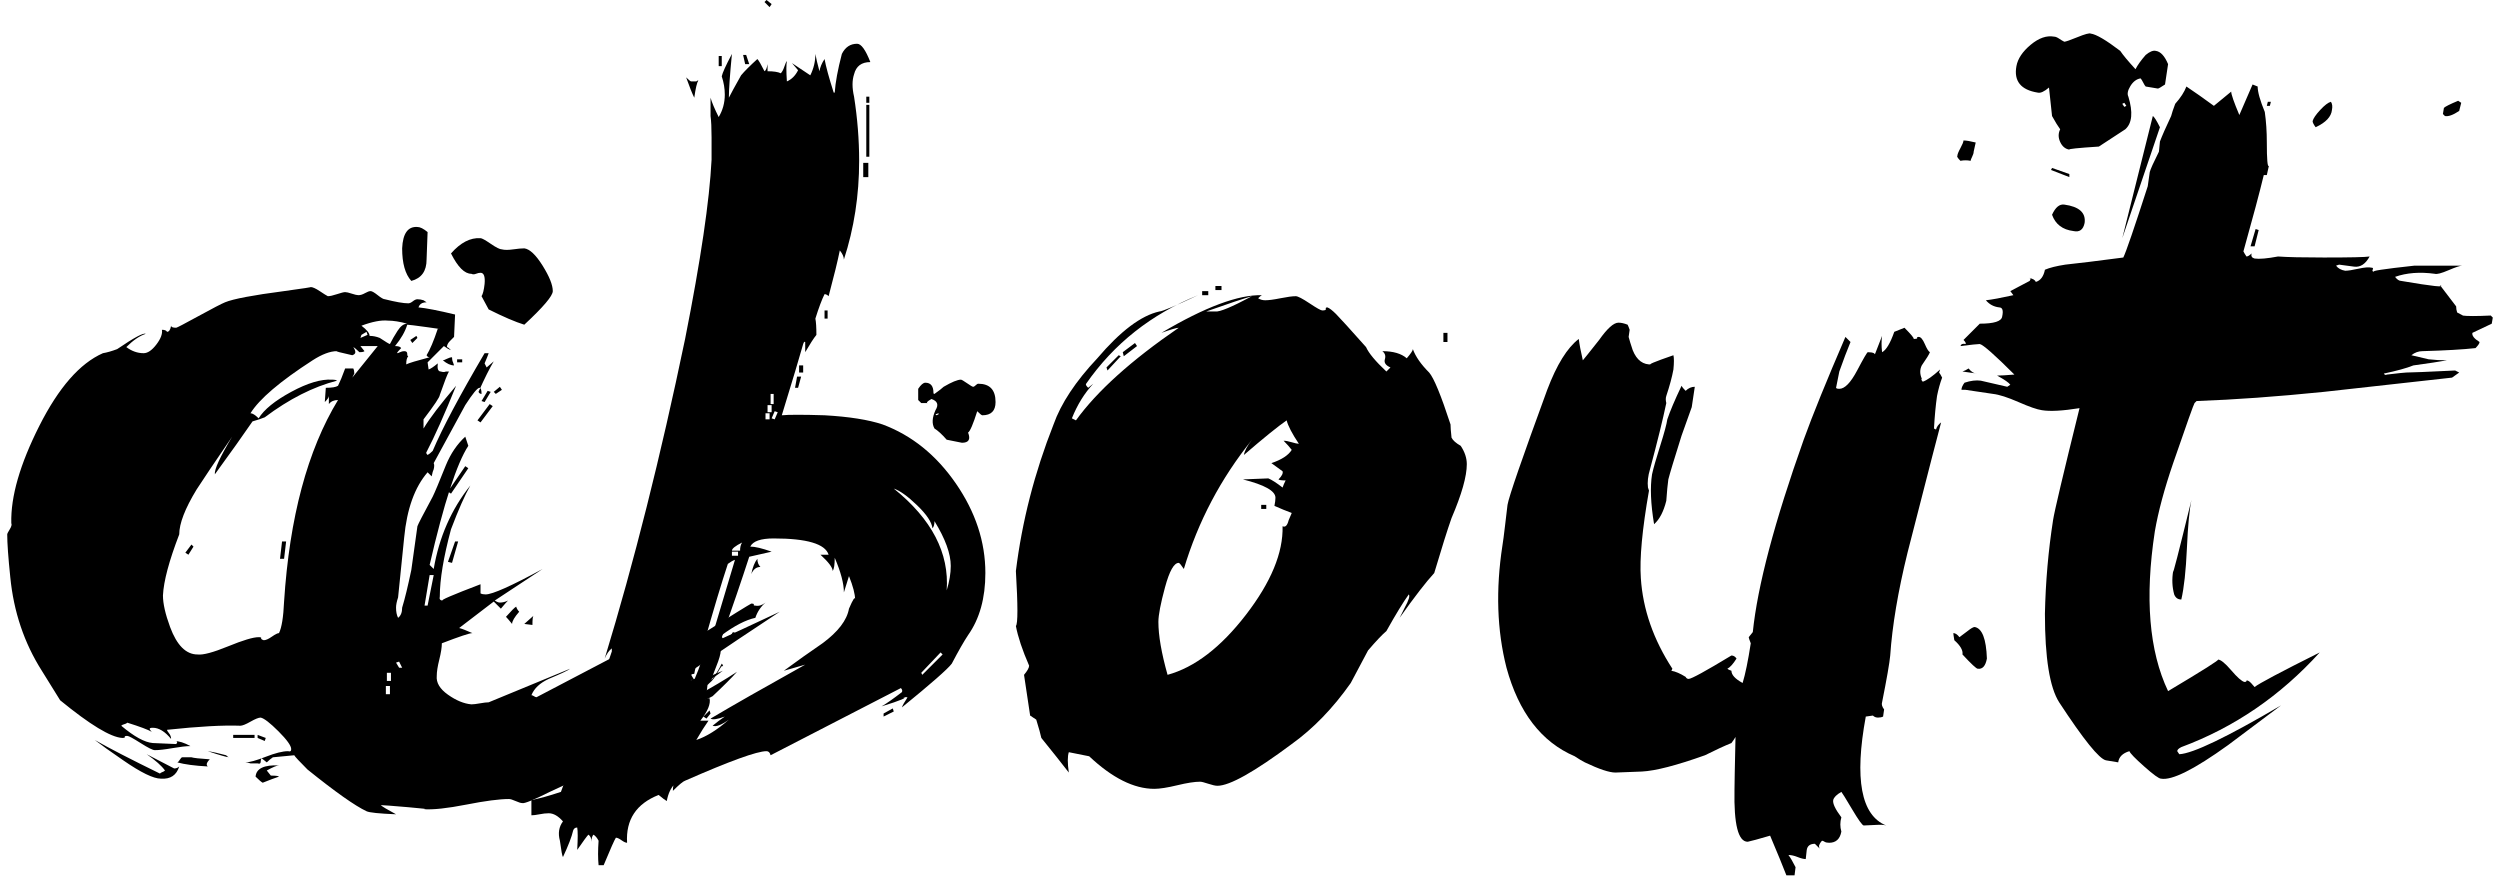
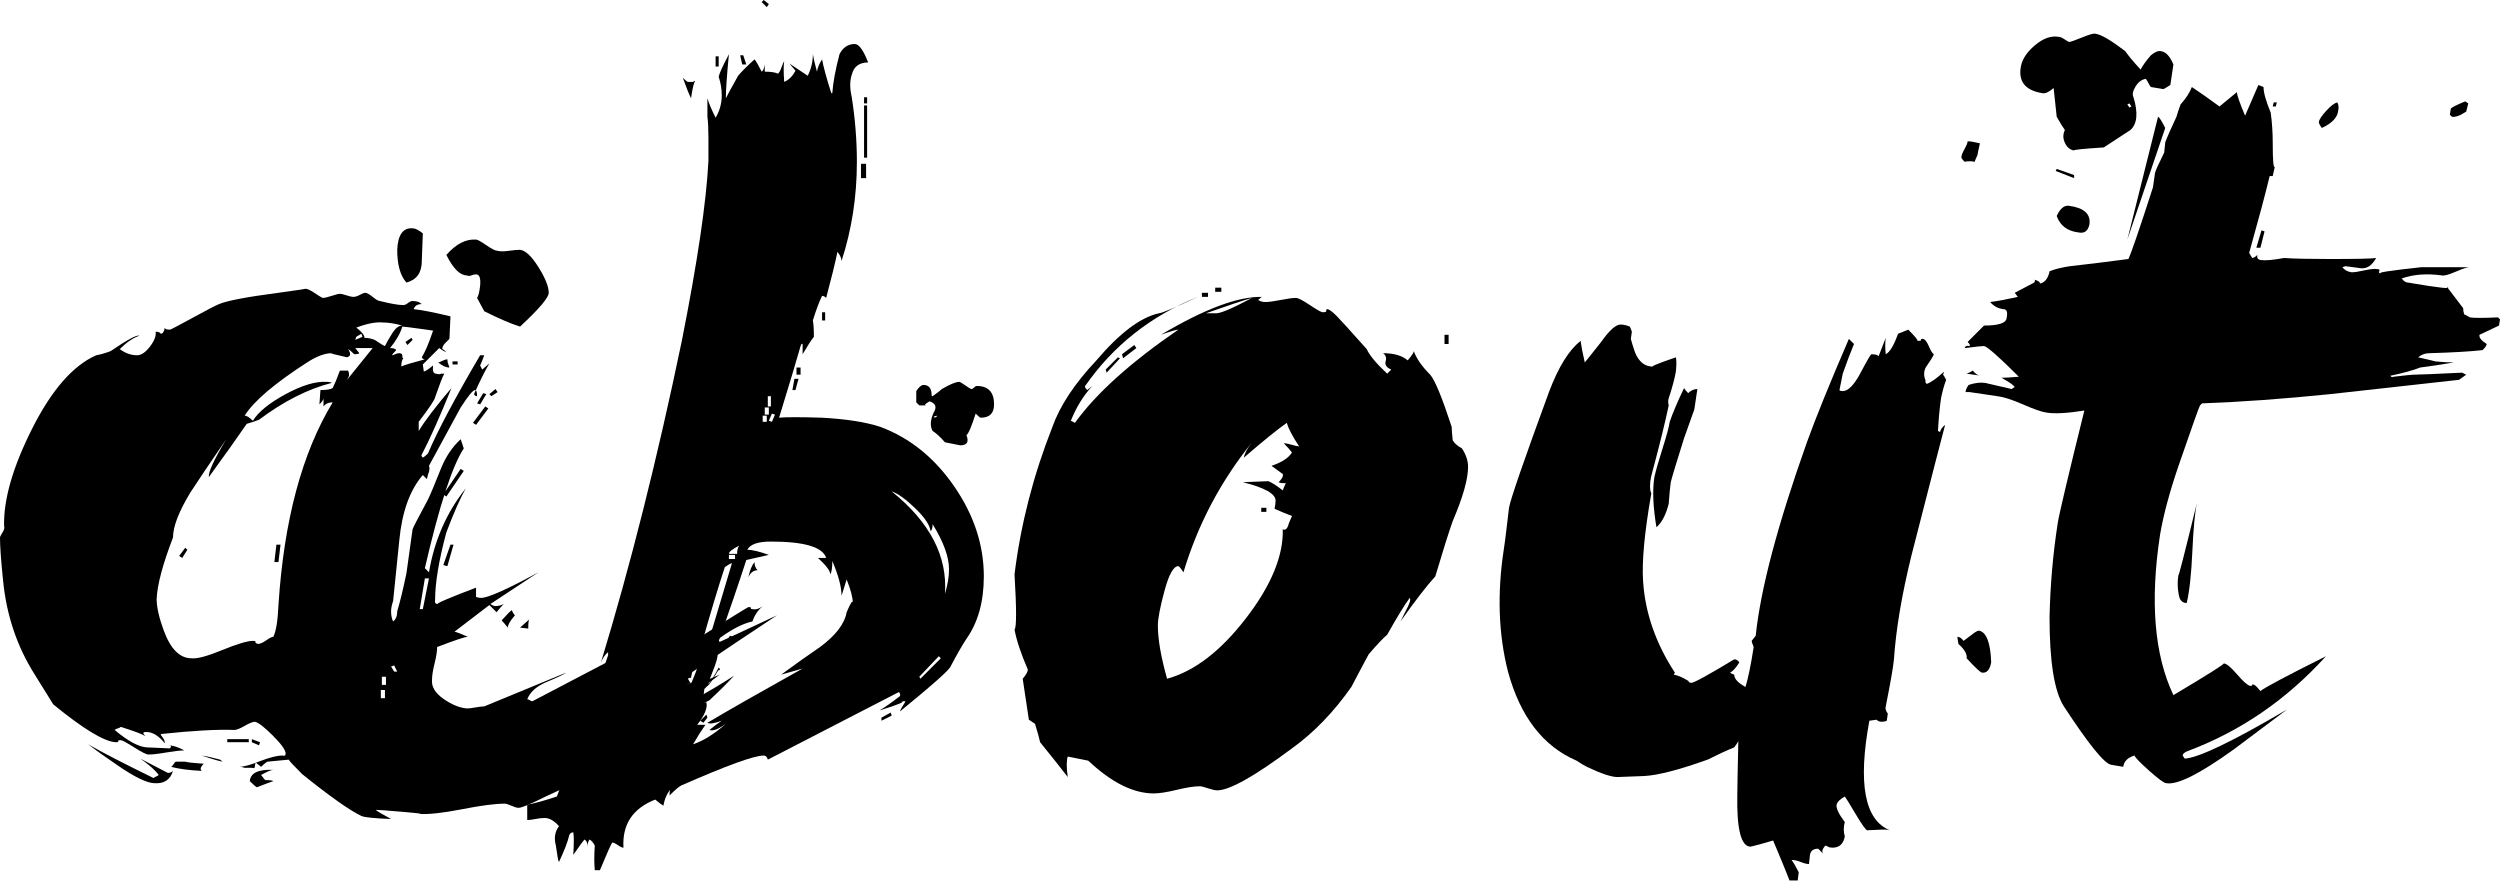
- <svg xmlns="http://www.w3.org/2000/svg" version="1.1" id="Layer_1" x="0px" y="0px" width="357px" height="125px" viewBox="0 0 498.161 175.44" enable-background="new 0 0 498.161 175.44" xml:space="preserve">
+ <svg xmlns="http://www.w3.org/2000/svg" version="1.1" id="Layer_1" x="0px" y="0px" width="100%" height="100%" viewBox="0 0 498.161 175.44" enable-background="new 0 0 498.161 175.44" xml:space="preserve">
  <g>
    <path d="M154.836,122.604c-4.354,2.856-10.949,7.277-19.788,13.26c0.408,0.408,0.816,0.612,1.224,0.612   c0.816,0,2.311-0.679,4.488-2.04c-0.408,0.545-0.478,0.953-0.204,1.224c0.679-0.271,1.632-0.679,2.856-1.224   c-1.361,1.09-2.856,2.04-4.488,2.856l-1.428,1.632c-2.177,0.953-5.374,2.652-9.588,5.1c-0.274,0.137-0.274,0.341,0,0.612   c7.478-3.535,13.598-6.866,18.36-9.996c-1.09,1.224-2.722,2.856-4.896,4.896c-1.361,0.682-3.538,1.836-6.528,3.468   c-2.177,1.906-5.374,4.488-9.588,7.752c-1.09,0.683-3.605,1.703-7.548,3.061c-0.545,0.816-3.538,2.447-8.976,4.896   c-3.264,1.632-5.1,2.378-5.508,2.244c-0.274,0-0.714-0.137-1.326-0.408c-0.612-0.273-1.055-0.407-1.326-0.407   c-1.906,0-4.762,0.372-8.568,1.121c-3.809,0.746-6.665,1.053-8.568,0.918c1.087,0,0.032-0.137-3.162-0.407   c-3.197-0.274-4.998-0.408-5.406-0.408c0.271,0.271,1.291,0.883,3.06,1.836c-3.401-0.137-5.374-0.341-5.916-0.612   c-2.314-1.09-6.257-3.876-11.832-8.363c-1.632-1.633-2.518-2.582-2.652-2.856l-4.284,0.408c-0.408,0.274-0.816,0.612-1.224,1.02   L51,151.98c-0.137,0.137-0.204,0.376-0.204,0.714c0,0.341-0.204,0.442-0.612,0.306h-1.428c-0.408-0.134-0.749-0.204-1.02-0.204   c0.816,0,2.174-0.372,4.08-1.122c1.903-0.746,3.398-1.121,4.488-1.121c0.408,0.137,0.612,0,0.612-0.408   c0-0.68-0.851-1.868-2.55-3.57c-1.702-1.699-2.891-2.617-3.57-2.754c-0.408,0-1.09,0.274-2.04,0.816   c-0.953,0.545-1.632,0.816-2.04,0.816c-3.401-0.134-8.297,0.137-14.688,0.816c0,0.137,0.134,0.376,0.408,0.714   c0.271,0.341,0.408,0.714,0.408,1.122c-1.224-1.495-2.448-2.244-3.672-2.244c-0.408,0-0.612,0.07-0.612,0.204   c0,0.137,0.134,0.341,0.408,0.612c-0.682-0.408-2.314-1.02-4.896-1.836c-0.137,0.137-0.341,0.239-0.612,0.306   c-0.274,0.07-0.478,0.172-0.612,0.306c2.582,2.177,4.692,3.334,6.324,3.468l4.692,0.204c0.134-0.134,0.204-0.271,0.204-0.408   c0-0.134-0.204-0.204-0.612-0.204c0.95,0,2.04,0.341,3.264,1.02c-0.816,0-2.008,0.138-3.57,0.407   c-1.565,0.275-2.754,0.408-3.57,0.408c-0.408,0-1.361-0.475-2.856-1.428c-1.498-0.95-2.381-1.428-2.652-1.428   c-0.408,0-0.58,0.07-0.51,0.204c0.067,0.137-0.102,0.204-0.51,0.204c-2.314-0.134-6.461-2.652-12.444-7.548   c-0.682-1.087-1.906-3.06-3.672-5.916c-3.539-5.575-5.646-11.832-6.324-18.768C0.204,111.725,0,108.869,0,107.1   c0-0.134,0.169-0.475,0.51-1.02c0.338-0.542,0.44-0.95,0.306-1.224c-0.137-5.304,1.734-11.797,5.61-19.482   c3.876-7.682,8.125-12.546,12.75-14.586c0.816-0.134,1.766-0.408,2.856-0.816c3.398-2.311,5.304-3.331,5.712-3.06   c-1.224,0.408-2.518,1.294-3.876,2.652c1.087,0.816,2.244,1.224,3.468,1.224c0.816,0,1.664-0.577,2.55-1.734   c0.883-1.154,1.256-2.142,1.122-2.958c0.542,0,0.883,0.137,1.02,0.408c0.408,0,0.679-0.408,0.816-1.224   c0,0.274,0.338,0.408,1.02,0.408c0.134,0,1.632-0.781,4.488-2.346c2.856-1.562,4.622-2.48,5.304-2.754   c1.632-0.679,5.575-1.428,11.832-2.244c3.943-0.542,5.712-0.816,5.304-0.816c0.408,0,1.02,0.274,1.836,0.816   c0.816,0.545,1.358,0.886,1.632,1.02c0.408,0,1.02-0.134,1.836-0.408c0.816-0.271,1.358-0.408,1.632-0.408   c0.271,0,0.714,0.102,1.326,0.306c0.612,0.204,1.052,0.306,1.326,0.306c0.408,0,0.848-0.134,1.326-0.408   c0.475-0.271,0.848-0.408,1.122-0.408c0.271,0,0.746,0.274,1.428,0.816c0.679,0.545,1.154,0.816,1.428,0.816   c2.174,0.545,3.739,0.816,4.692,0.816c0.271,0,0.577-0.134,0.918-0.408c0.338-0.271,0.644-0.408,0.918-0.408   c0.408,0,0.816,0.07,1.224,0.204l0.612,0.408c-0.682,0-1.157,0.204-1.428,0.612l-0.204,0.408c1.495,0.137,3.943,0.612,7.344,1.428   l-0.204,4.488L88.74,68.34c-0.408,0.408-0.612,0.816-0.612,1.224c0.134,0,0.408,0.204,0.816,0.612   c-0.408-0.134-0.886-0.408-1.428-0.816c-0.682,0.682-1.769,1.769-3.264,3.264l0.204,1.428c0.408-0.134,1.02-0.542,1.836-1.224   c-0.137,1.09,0.067,1.632,0.612,1.632c0.408,0.137,0.746,0.137,1.02,0h0.612c-0.274,0.408-0.886,1.973-1.836,4.692   c0,0.408-1.09,2.04-3.264,4.896v1.836c1.224-2.04,3.397-4.896,6.528-8.568c-2.314,5.712-4.284,10.133-5.916,13.26   c-0.137,0.137-0.07,0.341,0.204,0.612c0.271-0.134,0.612-0.408,1.02-0.816c1.903-4.488,5.371-11.016,10.404-19.584h0.816   c-0.137,0.408-0.408,1.09-0.816,2.04l0.408,0.816l1.428-1.224c-0.816,1.361-1.836,3.401-3.06,6.12   c0.134,0.274,0.338,0.408,0.612,0.408c0-0.816-0.137-1.224-0.408-1.224c-0.408,0-1.361,1.157-2.856,3.468L85.476,92.82   c0.134,0.274,0.134,0.682,0,1.224c-0.137,0.274-0.274,0.749-0.408,1.428l-0.816-0.816c-2.585,2.993-4.15,7.344-4.692,13.056   l-1.224,12.036c-0.274,0.816-0.408,1.498-0.408,2.04c0,0.816,0.134,1.498,0.408,2.04c0.542-0.408,0.816-1.087,0.816-2.04   c0.542-1.766,1.154-4.284,1.836-7.548c0.271-1.903,0.679-4.826,1.224-8.772c0.134-0.408,1.154-2.378,3.06-5.916   c0.408-0.816,1.291-2.923,2.652-6.324c0.95-2.311,2.244-4.214,3.876-5.712l0.612,1.836c-2.314,3.538-4.896,11.494-7.752,23.868   l0.816,0.816c1.087-6.391,3.535-11.966,7.344-16.728c-1.09,1.906-2.381,4.829-3.876,8.772c-1.498,5.578-2.244,10.066-2.244,13.464   c-0.137,0.545,0.067,0.816,0.612,0.816c-0.682,0,1.836-1.087,7.548-3.264v1.836c0.271,0.137,0.612,0.204,1.02,0.204   c1.358,0,5.167-1.699,11.424-5.1l-9.588,6.324c0.408,0.274,0.746,0.408,1.02,0.408c0.542,0,1.087-0.134,1.632-0.408   c-0.274,0.274-0.749,0.816-1.428,1.632l-1.428-1.428l-6.936,5.304c0.542,0.137,1.428,0.478,2.652,1.02   c-0.545,0-2.585,0.682-6.12,2.04c0,0.816-0.172,1.906-0.51,3.264c-0.341,1.361-0.51,2.448-0.51,3.264   c-0.137,1.361,0.612,2.62,2.244,3.774c1.632,1.157,3.194,1.804,4.692,1.938c0.408,0,0.985-0.067,1.734-0.204   c0.746-0.134,1.326-0.204,1.734-0.204l16.32-6.732c-0.274,0.274-1.702,0.953-4.284,2.04c-1.769,0.816-2.926,1.906-3.468,3.264   c0.134,0,0.306,0.07,0.51,0.204c0.204,0.137,0.373,0.204,0.51,0.204l17.136-8.976c0.95,0.274,2.448,0.478,4.488,0.612   c-0.682-0.134,0.612-0.679,3.876-1.632l0.612-0.204c1.358-0.271,3.602-1.02,6.732-2.244c6.254-3.943,9.655-6.05,10.2-6.324   c0.408,0,0.577,0.07,0.51,0.204c-0.07,0.137,0.032,0.204,0.306,0.204c0.679,0.137,1.358-0.067,2.04-0.612   c-0.953,0.816-1.632,1.836-2.04,3.06c-1.906,0.408-4.15,1.565-6.732,3.468c-0.137,0.137-0.07,0.341,0.204,0.612   C144.636,127.366,148.442,125.597,154.836,122.604z M4.896,125.256c-0.953-2.99-1.428-4.622-1.428-4.896   c0-1.224,0.542-1.766,1.632-1.632L4.896,125.256z M4.284,118.116H3.672v-3.06h0.612V118.116z M21.624,146.064   c-1.499-0.679-3.809-2.244-6.936-4.692l0.204-0.612l-0.816,0.612l-2.856-3.06C13.802,139.81,17.27,142.392,21.624,146.064z    M34.476,153.612c-0.545,1.766-1.769,2.582-3.672,2.448c-1.498,0-4.013-1.225-7.548-3.672c-2.585-1.767-4.488-3.127-5.712-4.081   c2.856,1.631,7.207,3.875,13.056,6.732c0.134-0.134,0.306-0.235,0.51-0.306c0.204-0.067,0.373-0.169,0.51-0.307   c-0.682-0.949-1.906-2.039-3.672-3.264c3.398,1.77,5.234,2.723,5.508,2.855C33.864,154.02,34.202,153.887,34.476,153.612z    M74.256,69.36h-3.468l0.816,1.02c-0.137,0.137-0.479,0.204-1.02,0.204c-0.545-0.542-0.953-0.883-1.224-1.02   c0.271,0.408,0.408,0.749,0.408,1.02c0,0.274-0.204,0.479-0.612,0.612c-2.448-0.542-3.468-0.816-3.06-0.816   c-1.361,0-2.993,0.612-4.896,1.836c-6.528,4.217-10.678,7.752-12.444,10.608c0.408,0,0.95,0.341,1.632,1.02   c1.087-1.766,3.264-3.535,6.528-5.304c3.264-1.766,5.983-2.582,8.16-2.448c0.542,0,0.883,0.07,1.02,0.204   c-4.762,1.224-9.588,3.672-14.484,7.344c-0.682,0.274-1.498,0.545-2.448,0.816c-1.77,2.585-4.284,6.12-7.548,10.608   c-0.137-0.95,1.02-3.468,3.468-7.548c-3.538,5.17-5.916,8.705-7.14,10.608c-2.314,3.809-3.468,6.802-3.468,8.976   c-2.04,5.304-3.13,9.384-3.264,12.24c0,1.632,0.475,3.742,1.428,6.324c1.358,3.672,3.194,5.508,5.508,5.508   c1.087,0.137,3.127-0.408,6.12-1.632c2.99-1.224,5.03-1.836,6.12-1.836c0.408,0,0.577,0.07,0.51,0.204   c-0.07,0.137,0.102,0.274,0.51,0.408c0.408,0,0.95-0.236,1.632-0.714c0.679-0.475,1.154-0.714,1.428-0.714   c0.542-1.087,0.883-3.194,1.02-6.324c1.087-16.862,4.692-30.326,10.812-40.392c-0.816,0-1.428,0.274-1.836,0.816v-1.632   c0,0.274-0.274,0.682-0.816,1.224l0.204-2.856c1.224,0,2.04-0.134,2.448-0.408c0.408-0.816,0.883-1.97,1.428-3.468h1.632   c0.134,0.274,0.204,0.612,0.204,1.02l-0.408,0.816L74.256,69.36z M40.596,152.184c-0.408,0.408-0.612,0.75-0.612,1.021   c0,0.138,0.067,0.274,0.204,0.408c-2.585-0.134-4.625-0.408-6.12-0.816c0.134,0,0.306-0.169,0.51-0.51   c0.204-0.338,0.373-0.51,0.51-0.51h1.836C37.332,151.913,38.556,152.051,40.596,152.184z M37.332,109.548l-0.408-0.408   l-1.224,1.632l0.612,0.408L37.332,109.548z M44.472,151.776c-0.408,0-1.836-0.408-4.284-1.224c0.95,0.137,2.174,0.407,3.672,0.815   C44.131,151.643,44.335,151.776,44.472,151.776z M49.572,147.9h-4.284v-0.612h4.284V147.9z M54.468,155.652   c-0.816,0.271-1.906,0.679-3.264,1.224c-0.274-0.137-0.749-0.545-1.428-1.224c0.134-1.633,1.699-2.378,4.692-2.244   c-0.408,0-1.224,0.341-2.448,1.02l0.816,1.021C53.786,155.448,54.331,155.515,54.468,155.652z M51.816,147.9l-0.204,0.612   l-1.428-0.612v-0.612L51.816,147.9z M55.896,108.528l-0.408,3.468h-0.816l0.408-3.468H55.896z M72.216,67.116l-0.204-0.612   l-1.02,0.612l-0.204,0.612L72.216,67.116z M80.172,64.872c-1.498-0.408-2.789-0.612-3.876-0.612   c-1.361-0.134-3.13,0.204-5.304,1.02c1.087,0.816,1.632,1.498,1.632,2.04c0.679,0,1.358,0.137,2.04,0.408   c1.224,0.816,1.903,1.224,2.04,1.224c0.408-0.816,0.918-1.699,1.53-2.652C78.846,65.35,79.49,64.872,80.172,64.872z M77.52,71.196   c0.271,0,0.408,0.07,0.408,0.204c-0.137,0.274-0.408,0.682-0.816,1.224l-1.632-1.02c0.134,0.137,0.475,0.102,1.02-0.102   C77.042,71.298,77.383,71.196,77.52,71.196z M76.704,139.128v-1.632h-0.816v1.632H76.704z M76.908,136.476v-1.632h-0.816v1.632   H76.908z M86.292,65.892c1.087,0.137,0.408,0.035-2.04-0.306c-2.448-0.338-3.809-0.51-4.08-0.51   c-0.408,1.361-1.224,2.789-2.448,4.284c0.679,0,1.087,0.137,1.224,0.408c-0.545,0.545-0.816,0.886-0.816,1.02   c0.134,0,0.338-0.067,0.612-0.204c0.271-0.134,0.542-0.204,0.816-0.204c0.408,0,0.612,0.172,0.612,0.51   c0,0.341,0.067,0.51,0.204,0.51c-0.274,0.274-0.408,0.816-0.408,1.632c0.542-0.271,2.107-0.746,4.692-1.428   c-0.274,0-0.478-0.134-0.612-0.408C84.727,70.109,85.476,68.34,86.292,65.892z M79.152,133.824L78.54,132.6l-0.612,0.204   l0.612,1.02H79.152z M84.252,46.512l-0.204,5.508c0,2.314-1.02,3.742-3.06,4.284c-1.224-1.358-1.836-3.535-1.836-6.528   c0.134-2.99,1.154-4.418,3.06-4.284C82.754,45.492,83.436,45.833,84.252,46.512z M82.212,67.728l-1.02,1.02l-0.408-0.612   l1.224-0.816L82.212,67.728z M85.476,115.26H84.66l-1.02,6.12h0.612L85.476,115.26z M89.556,73.236   c-0.682,0-1.428-0.338-2.244-1.02c0.134,0,0.408-0.102,0.816-0.306c0.408-0.204,0.746-0.306,1.02-0.306   c0,0.408,0.067,0.749,0.204,1.02L89.556,73.236z M92.412,93.84l-3.468,5.1l-0.612-0.408l3.468-5.1L92.412,93.84z M90.372,108.528   l-1.224,4.284l-0.816-0.204l1.428-4.08H90.372z M109.344,58.344c0,0.953-1.906,3.197-5.712,6.732   c-1.769-0.542-4.15-1.562-7.14-3.06c-0.274-0.542-0.749-1.428-1.428-2.652c0.271-0.408,0.475-1.224,0.612-2.448   c0.134-1.495-0.137-2.244-0.816-2.244c-0.274,0-0.58,0.07-0.918,0.204c-0.341,0.137-0.647,0.137-0.918,0   c-1.361,0-2.722-1.358-4.08-4.08c1.903-2.174,3.876-3.194,5.916-3.06c0.271,0,0.95,0.376,2.04,1.122   c1.087,0.75,1.836,1.122,2.244,1.122c0.542,0.137,1.291,0.137,2.244,0c0.95-0.134,1.699-0.204,2.244-0.204   c1.087,0.137,2.311,1.294,3.672,3.468C108.662,55.421,109.344,57.12,109.344,58.344z M91.188,72.624h-1.02v-0.612h1.02V72.624z    M97.308,81.396L94.86,84.66l-0.612-0.408l2.448-3.264L97.308,81.396z M96.9,78.54l-1.224,2.04l-0.612-0.204l1.224-2.04L96.9,78.54   z M99.144,78.132l-1.224,0.816l-0.408-0.408l1.224-1.02L99.144,78.132z M102.612,122.604c-0.274-0.271-0.478-0.612-0.612-1.02   c-0.274,0.137-0.953,0.816-2.04,2.04c0.271,0.274,0.679,0.749,1.224,1.428C101.184,124.51,101.659,123.694,102.612,122.604z    M105.468,123.42l-1.836,1.632l1.632,0.204C105.264,124.169,105.331,123.557,105.468,123.42z M148.308,94.86   c0,0.274-0.07,0.647-0.204,1.122c-0.137,0.479-0.204,0.784-0.204,0.918h-2.04c-0.274-0.408-0.816-1.224-1.632-2.448   c0,0.274-0.274,0.612-0.816,1.02c0.679-0.271,1.02-0.883,1.02-1.836c0-0.542-0.07-1.393-0.204-2.55   c-0.137-1.154-0.204-2.005-0.204-2.55c0-0.679,0.067-1.291,0.204-1.836l2.04,0.204c0.271,0.953,0.542,2.856,0.816,5.712   C147.9,93.432,148.308,94.181,148.308,94.86z" />
    <path d="M196.042,114.852c0,5.033-1.157,9.18-3.468,12.444c-0.816,1.224-1.906,3.13-3.264,5.712   c-0.816,1.09-4.15,4.013-9.996,8.772c0.134-0.408,0.475-1.02,1.02-1.836c0-0.134,0.067-0.204,0.204-0.204h-1.02   c1.087,0-0.341,0.612-4.284,1.836c0.95-0.542,2.311-1.495,4.08-2.856c0.134-0.271,0.067-0.542-0.204-0.816l-26.112,13.464   c-0.137-0.542-0.408-0.815-0.816-0.815c-1.906,0-7.344,1.973-16.32,5.915c-0.408,0.134-1.224,0.816-2.448,2.04   c0-0.953,0.134-1.428,0.408-1.428c-0.816,0.816-1.361,1.97-1.632,3.468c-0.274-0.137-0.816-0.545-1.632-1.224   c-4.488,1.766-6.598,4.963-6.324,9.588c-0.274,0-0.647-0.172-1.122-0.51c-0.478-0.341-0.851-0.51-1.122-0.51   c-0.274,0.407-1.09,2.243-2.448,5.508h-1.02c-0.137-1.361-0.137-2.993,0-4.896c-0.274-0.545-0.612-0.953-1.02-1.224   c-0.274,0.271-0.408,0.746-0.408,1.428c0-0.682-0.204-1.157-0.612-1.428c-0.274,0.271-1.02,1.291-2.244,3.06   c0.134-2.313,0.134-3.809,0-4.487c-0.408,0-0.682,0.203-0.816,0.611c-0.274,1.225-0.953,2.99-2.04,5.305   c-0.137-0.138-0.341-1.225-0.612-3.265c-0.408-1.498-0.204-2.789,0.612-3.876c-0.953-1.09-1.903-1.632-2.856-1.632   c-0.542,0-1.154,0.067-1.836,0.204c-0.679,0.134-1.224,0.204-1.632,0.204v-3.061c1.498-0.273,3.468-0.815,5.916-1.632   c0.679-1.906,2.311-6.253,4.896-13.056c1.495-3.943,3.264-8.976,5.304-15.096v-0.612c-0.545,0.408-1.02,1.09-1.428,2.04   c5.846-19.176,11.22-40.526,16.116-64.056c3.127-15.775,4.896-27.744,5.304-35.904c0-1.087,0-2.582,0-4.488   c0-1.903-0.07-3.331-0.204-4.284c0-0.95,0-1.087,0-0.408v-3.264c0.271,0.953,0.816,2.244,1.632,3.876   c0.816-1.358,1.224-2.856,1.224-4.488c0-1.224-0.204-2.448-0.612-3.672c0.134-0.679,0.816-2.174,2.04-4.488   c-0.408,4.217-0.612,7.14-0.612,8.772c0.408-0.816,1.224-2.311,2.448-4.488c0.679-0.816,1.766-1.903,3.264-3.264   c0.271,0.274,0.746,1.09,1.428,2.448c0.271-0.134,0.475-0.612,0.612-1.428v1.428c1.224,0,2.107,0.137,2.652,0.408   c0.271-0.271,0.51-0.714,0.714-1.326c0.204-0.612,0.373-0.985,0.51-1.122c-0.137,0.682-0.137,2.04,0,4.08   c0.95-0.408,1.699-1.154,2.244-2.244l-1.224-1.428c0.816,0.545,2.04,1.361,3.672,2.448c0.679-1.358,1.02-2.786,1.02-4.284   c0.134,0.816,0.408,1.973,0.816,3.468c0.134-0.816,0.475-1.632,1.02-2.448c0.271,1.498,0.883,3.742,1.836,6.732h0.204   c0.134-2.04,0.612-4.622,1.428-7.752c0.679-1.358,1.699-2.04,3.06-2.04c0.816,0,1.699,1.224,2.652,3.672   c-1.77,0-2.856,0.816-3.264,2.448c-0.408,1.224-0.408,2.722,0,4.488c0.679,4.354,1.02,8.638,1.02,12.852   c0,6.936-1.02,13.534-3.06,19.788c0-0.542-0.274-1.154-0.816-1.836c-0.408,2.04-1.157,5.1-2.244,9.18   c-0.274-0.271-0.545-0.408-0.816-0.408c-0.545,1.09-1.157,2.722-1.836,4.896c0.134,0.682,0.204,1.769,0.204,3.264   c-0.545,0.682-1.294,1.836-2.244,3.468v-2.04c-0.137-0.134-0.274,0-0.408,0.408c-0.682,2.448-2.11,7.21-4.284,14.28   c1.358-0.134,4.214-0.134,8.568,0c4.896,0.274,8.772,0.886,11.628,1.836c5.846,2.177,10.742,6.12,14.688,11.832   C194.069,102.612,196.042,108.598,196.042,114.852z M138.515,16.116c-0.274,0.408-0.545,1.565-0.816,3.468   c-0.408-0.816-0.953-2.174-1.632-4.08c0.542,0.545,0.883,0.816,1.02,0.816h1.02C138.24,16.186,138.377,16.116,138.515,16.116z    M137.699,136.272h-0.612l-1.02,2.448l0.612,0.204L137.699,136.272z M139.535,130.56c-0.816,0.682-1.428,2.177-1.836,4.488   c-0.274,0-0.479,0.07-0.612,0.204c0.134,0.274,0.338,0.612,0.612,1.02C138.922,133.416,139.535,131.513,139.535,130.56z    M169.931,120.156c0-1.087-0.408-2.652-1.224-4.692l-1.02,3.264c0-1.766-0.612-4.08-1.836-6.936c0,1.361-0.137,2.244-0.408,2.652   c0-0.679-0.816-1.766-2.448-3.264h1.632c-0.682-2.174-4.354-3.264-11.016-3.264c-2.585,0-4.15,0.545-4.692,1.632   c0.95,0,2.378,0.341,4.284,1.02l-4.488,1.02c-1.361,4.217-3.401,10.2-6.12,17.952c0-0.271,0.067-0.408,0.204-0.408   c0.134,0.274,0.204,0.682,0.204,1.224c0,0.682-0.306,1.769-0.918,3.264c-0.612,1.498-0.918,2.381-0.918,2.652   c0.679-0.816,1.358-1.903,2.04-3.264c0.271,0.274,0.338,0.478,0.204,0.612c0-0.408-0.274-0.134-0.816,0.816   c-0.682,1.224-1.294,2.04-1.836,2.448l-0.408,0.408c-0.137,1.498-0.408,2.722-0.816,3.672c0-0.679,0.408-1.02,1.224-1.02   c0.271,1.09-0.341,2.585-1.836,4.488h1.632c-0.682,0.953-1.499,2.244-2.448,3.876c2.04-0.679,4.214-2.04,6.528-4.08   c-1.498,1.09-2.585,1.498-3.264,1.224c0.816-0.679,1.632-1.291,2.448-1.836c-1.498,0.545-2.448,0.682-2.856,0.408   c4.351-2.582,10.675-6.187,18.972-10.812l-4.284,1.224c2.582-1.903,5.167-3.739,7.752-5.508c3.127-2.311,4.896-4.622,5.304-6.936   C169.522,120.089,169.931,119.477,169.931,120.156z M145.858,112.2c-0.408,0.137-0.886,0.408-1.428,0.816   c-1.224,3.672-2.856,9.113-4.896,16.32l1.02,0.612L145.858,112.2z M140.962,143.004l-0.816,1.02l-0.612-0.408l1.224-1.224   L140.962,143.004z M143.207,13.26h-0.612v-2.04h0.612V13.26z M146.063,126.888l-1.224,2.244l-0.816-0.204l1.428-2.244   L146.063,126.888z M147.287,108.732c-1.361,0.682-2.04,1.224-2.04,1.632h1.632C146.878,109.685,147.012,109.14,147.287,108.732z    M146.471,111.384v-0.816h-1.224v0.816H146.471z M148.714,12.852h-0.816l-0.408-1.836h0.612L148.714,12.852z M150.958,113.628   c-0.816,0-1.428,0.479-1.836,1.428c0.271-1.358,0.679-2.378,1.224-3.06C150.347,112.678,150.55,113.22,150.958,113.628z    M153.203,0.816l-0.408,0.612l-1.02-1.02L152.183,0L153.203,0.816z M152.794,84.048v-1.224h-0.816v1.224H152.794z M153.203,82.62   v-1.428h-0.816v1.428H153.203z M153.61,80.988v-2.04h-0.612v2.04H153.61z M154.426,82.62l-0.612-0.204l-0.612,1.428l0.612,0.204   L154.426,82.62z M159.119,75.48l-0.612,2.244h-0.612l0.408-2.244H159.119z M159.526,74.664h-0.816v-1.428h0.816V74.664z    M164.422,63.852h-0.612V62.22h0.612V63.852z M172.583,35.496h-1.02V32.64h1.02V35.496z M172.787,20.604h-0.612V19.38h0.612V20.604   z M172.787,31.416h-0.612V21.012h0.612V31.416z M177.683,142.596l-2.04,1.02v-0.612l1.836-1.02L177.683,142.596z M189.106,113.424   c0-2.448-1.09-5.438-3.264-8.976c0,0.682-0.137,1.157-0.408,1.428c-0.137-1.224-1.157-2.754-3.06-4.59   c-1.906-1.836-3.468-2.958-4.692-3.366c7.615,6.12,11.15,12.922,10.608,20.4C188.833,116.554,189.106,114.922,189.106,113.424z    M182.579,80.172l0.612,0.612h1.428c-0.545,0-0.341-0.271,0.612-0.816c1.224,0.408,1.495,1.157,0.816,2.244   c-0.682,1.499-0.749,2.722-0.204,3.672c0.679,0.408,1.495,1.157,2.448,2.244l3.06,0.612c1.358,0,1.766-0.679,1.224-2.04   c0.408-0.271,1.02-1.699,1.836-4.284c0.542,0.545,0.883,0.816,1.02,0.816c1.766,0,2.652-0.883,2.652-2.652   c0-2.448-1.157-3.672-3.468-3.672c-0.137,0-0.306,0.102-0.51,0.306c-0.204,0.204-0.376,0.306-0.51,0.306   c-0.137,0-0.545-0.236-1.224-0.714c-0.682-0.475-1.09-0.714-1.224-0.714c-0.682,0-1.836,0.478-3.468,1.428   c-0.274,0.274-0.886,0.749-1.836,1.428c-0.137,0-0.204-0.067-0.204-0.204c0-1.358-0.545-2.04-1.632-2.04   c-0.408,0-0.886,0.408-1.428,1.224V80.172z M187.475,131.172l-0.408-0.408l-3.876,4.08l0.204,0.408L187.475,131.172z    M186.046,83.028l0.612-0.204v0.204l-0.408,0.204L186.046,83.028z" />
    <path d="M292.533,93.024c0,2.448-1.021,6.053-3.061,10.812c-0.815,2.314-1.973,5.986-3.468,11.016   c-1.632,1.769-3.946,4.762-6.936,8.976l1.02-2.04c0.816-1.495,1.087-2.378,0.816-2.652c-1.09,1.498-2.585,3.946-4.488,7.344   c-0.815,0.682-2.04,1.973-3.672,3.876c-0.816,1.499-1.973,3.672-3.468,6.528c-3.538,5.033-7.481,9.113-11.832,12.24   c-7.481,5.578-12.444,8.364-14.893,8.364c-0.407,0-1.02-0.137-1.836-0.408c-0.815-0.274-1.36-0.408-1.632-0.408   c-1.09,0-2.62,0.236-4.59,0.714c-1.973,0.476-3.503,0.715-4.59,0.715c-4.08,0-8.434-2.178-13.056-6.528l-4.08-0.816   c-0.137,0.408-0.204,0.953-0.204,1.633c0,0.682,0.067,1.498,0.204,2.447c-1.361-1.766-3.197-4.08-5.508-6.936   c-0.137-0.679-0.478-1.903-1.02-3.672c-0.408-0.271-0.816-0.542-1.224-0.816c-0.274-1.766-0.682-4.488-1.224-8.16   c0.679-0.816,1.02-1.428,1.02-1.836c-1.361-3.127-2.244-5.779-2.652-7.956c0.408-0.408,0.408-4.08,0-11.016   c1.224-9.926,3.739-19.718,7.548-29.376c1.495-4.214,4.418-8.635,8.772-13.26c4.622-5.438,8.772-8.568,12.444-9.384   c0.542,0,3.127-1.087,7.752-3.264c-9.384,3.809-16.865,9.725-22.439,17.748c-0.137,0.137,0,0.408,0.408,0.816l1.02-0.816   c-1.769,1.906-3.197,4.217-4.284,6.936l0.816,0.408c4.214-5.846,11.083-12.036,20.604-18.564c-0.407,0-1.564,0.341-3.468,1.02   c8.702-5.167,15.434-7.682,20.196-7.548c-0.138,0-0.408,0.204-0.816,0.612c0.408,0.274,0.883,0.408,1.428,0.408   c0.68,0,1.699-0.134,3.061-0.408c1.357-0.271,2.378-0.408,3.06-0.408c0.408,0,1.326,0.478,2.754,1.428   c1.429,0.953,2.276,1.428,2.551,1.428c0.542,0,0.78-0.102,0.714-0.306c-0.07-0.204,0.031-0.306,0.306-0.306   c0.408,0.137,0.985,0.581,1.734,1.326c0.746,0.749,2.754,2.958,6.018,6.63c0.542,1.224,1.903,2.856,4.08,4.896l0.816-0.816   c-0.953-0.408-1.326-0.95-1.122-1.632c0.204-0.679,0.031-1.224-0.51-1.632c2.174,0,3.806,0.478,4.896,1.428   c0.816-0.95,1.224-1.562,1.224-1.836c0.542,1.498,1.633,3.06,3.265,4.692c0.949,1.09,2.378,4.558,4.284,10.404   c0,0.545,0.066,1.428,0.203,2.652c0.271,0.545,0.884,1.09,1.837,1.632C292.125,90.576,292.533,91.8,292.533,93.024z M223.173,71.4   l-2.652,2.856l-0.204-0.612l2.448-2.448L223.173,71.4z M226.437,69.36l-2.652,2.04l-0.204-0.816l2.448-1.836L226.437,69.36z    M258.873,88.944c-1.361-2.04-2.177-3.602-2.448-4.692c-1.769,1.224-4.625,3.538-8.567,6.936c0.134-0.816,0.679-1.836,1.632-3.06   c-6.257,7.752-10.813,16.39-13.668,25.908c-0.545-0.816-0.887-1.224-1.021-1.224c-0.953,0-1.871,1.632-2.754,4.896   c-0.886,3.264-1.326,5.578-1.326,6.936c0,2.722,0.612,6.257,1.836,10.608c5.438-1.495,10.676-5.508,15.708-12.036   c5.03-6.528,7.479-12.444,7.345-17.748c0.542,0.274,0.949-0.134,1.224-1.224l0.612-1.428c-1.091-0.408-2.244-0.883-3.468-1.428   c0.134-0.679,0.203-1.224,0.203-1.632c0-1.358-2.177-2.582-6.527-3.672l5.1-0.204c0.679,0.274,1.632,0.886,2.856,1.836   c0.134-0.408,0.338-0.883,0.611-1.428c-0.815,0-1.294-0.067-1.428-0.204c0.679-0.679,0.95-1.224,0.816-1.632   c-0.545-0.408-1.294-0.95-2.244-1.632c2.04-0.679,3.397-1.562,4.08-2.652c-0.408-0.542-0.953-1.154-1.632-1.836   c0.407,0,0.949,0.102,1.632,0.306C258.124,88.842,258.598,88.944,258.873,88.944z M240.716,59.16h-1.224v-0.816h1.224V59.16z    M249.489,59.364c-1.498,0.408-4.559,1.428-9.18,3.06h1.836C242.96,62.561,245.409,61.541,249.489,59.364z M243.369,58.14h-1.224   v-0.816h1.224V58.14z M252.344,102h-1.02v-0.816h1.02V102z M288.657,68.544h-0.816v-1.836h0.816V68.544z" />
    <path d="M376.579,165.444c-0.407-0.138-1.156-0.172-2.243-0.103c-1.091,0.067-1.837,0.103-2.244,0.103   c-0.274,0-1.056-1.09-2.347-3.265c-1.294-2.177-2.008-3.334-2.142-3.468c-0.953,0.542-1.498,1.087-1.632,1.632   c-0.138,0.68,0.408,1.836,1.632,3.469c-0.274,0.949-0.274,1.902,0,2.855c-0.274,1.495-1.09,2.244-2.448,2.244   c-0.408,0-0.714-0.07-0.918-0.204c-0.204-0.137-0.376-0.204-0.51-0.204c-0.274,0.271-0.479,0.612-0.612,1.021   c0,0.271,0.067,0.475,0.204,0.611l-1.02-1.02c-0.953,0-1.498,0.408-1.633,1.224l-0.203,1.836c-0.408,0-0.953-0.137-1.633-0.407   c-0.682-0.274-1.294-0.408-1.836-0.408c0.408,0.542,0.883,1.357,1.429,2.448l-0.204,1.632h-1.632   c-0.683-1.77-1.77-4.421-3.265-7.956c-2.313,0.679-3.809,1.087-4.487,1.224c-1.906,0-2.789-3.468-2.652-10.404   c0-0.952,0.066-4.487,0.204-10.607c-0.138,0.274-0.408,0.682-0.816,1.224c-1.361,0.545-3.13,1.361-5.304,2.448   c-5.712,2.04-9.929,3.13-12.648,3.265l-5.304,0.203c-1.224,0-3.264-0.679-6.12-2.04c-0.545-0.271-1.224-0.679-2.04-1.224   c-6.665-2.856-11.22-8.772-13.668-17.748c-1.906-7.478-2.177-15.638-0.815-24.48c0.134-0.816,0.306-2.107,0.51-3.876   c0.204-1.766,0.373-3.194,0.51-4.284c0.271-1.632,2.923-9.314,7.956-23.052c1.903-5.03,4.01-8.431,6.324-10.2   c0.134,1.09,0.408,2.518,0.815,4.284c0.134-0.134,1.225-1.495,3.265-4.08c1.632-2.311,2.923-3.468,3.876-3.468   c0.542,0,1.153,0.137,1.836,0.408c0.134,0.274,0.271,0.612,0.408,1.02l-0.204,1.428c0.134,0.545,0.407,1.428,0.815,2.652   c0.816,2.04,2.107,2.993,3.876,2.856c-1.09,0.137,0.338-0.475,4.284-1.836c0.134,0.545,0.134,1.498,0,2.856   c-0.274,1.498-0.749,3.264-1.428,5.304c-0.138,0.408-0.138,0.886,0,1.428c-0.683,3.264-1.77,7.685-3.264,13.26   c-0.408,1.361-0.546,2.585-0.408,3.672l0.204,0.612c-1.361,7.752-1.906,13.601-1.633,17.544c0.408,6.257,2.516,12.31,6.324,18.156   l-0.204,0.408c0.816,0.137,1.767,0.545,2.856,1.224c0.134,0.274,0.338,0.408,0.612,0.408c0.541,0,3.397-1.562,8.567-4.692   c0.408,0,0.746,0.204,1.021,0.612c-0.683,1.09-1.295,1.769-1.836,2.04c0.134,0.137,0.407,0.274,0.815,0.408   c0,0.816,0.746,1.632,2.244,2.448c0.542-1.766,1.087-4.418,1.632-7.956c-0.273-0.679-0.408-1.087-0.408-1.224l0.816-1.02   c0.95-9.247,4.351-22.099,10.2-38.556c1.766-4.896,4.555-11.762,8.364-20.604l1.02,1.02c-0.682,1.632-1.428,3.605-2.244,5.916   l-0.612,3.06c-0.137,0.274,0.067,0.408,0.612,0.408c1.087,0,2.276-1.224,3.57-3.672c1.291-2.448,2.005-3.672,2.142-3.672   c0.542,0,0.95,0.07,1.225,0.204l0.204,0.204l1.428-3.672c-0.138,0.953-0.138,2.04,0,3.264c0.815-0.408,1.632-1.766,2.448-4.08   l2.04-0.816c1.357,1.361,1.97,2.11,1.836,2.244c0.541,0,0.78-0.067,0.714-0.204c-0.07-0.134,0.031-0.204,0.306-0.204   c0.408,0,0.816,0.479,1.224,1.428c0.408,0.953,0.746,1.498,1.021,1.632c-0.137,0.408-0.683,1.294-1.632,2.652   c-0.408,0.816-0.408,1.702,0,2.652c-0.138,0.137-0.07,0.341,0.204,0.612c0.815-0.271,1.97-1.087,3.468-2.448l-0.204,0.612   c0.134,0.137,0.338,0.478,0.612,1.02c-0.408,1.09-0.749,2.314-1.021,3.672c-0.274,1.906-0.478,4.08-0.612,6.528l0.408,0.204   c0.134-0.542,0.476-1.02,1.021-1.428c-0.274,0.953-2.519,9.658-6.732,26.112c-1.906,7.752-3.06,14.621-3.468,20.604   c-0.137,1.498-0.683,4.625-1.632,9.384c-0.138,0.408,0,0.886,0.408,1.428l-0.204,1.428c-0.274,0.137-0.612,0.204-1.021,0.204   s-0.749-0.134-1.02-0.408l-1.429,0.204C370.185,156.127,371.546,163.404,376.579,165.444z M337.615,81.6l-2.04,5.712   c-1.498,4.762-2.381,7.685-2.651,8.772c-0.138,0.953-0.274,2.381-0.408,4.284c-0.545,2.177-1.361,3.742-2.448,4.692   c-0.682-4.08-0.815-7.411-0.408-9.996c0.271-1.224,0.816-3.127,1.632-5.712c0.816-2.582,1.291-4.351,1.429-5.304   c0.542-1.632,1.495-3.876,2.855-6.732c0.134,0.274,0.408,0.612,0.816,1.02c0.542-0.542,1.153-0.816,1.836-0.816L337.615,81.6z" />
    <path d="M396.772,131.988c-0.273,1.498-0.886,2.177-1.836,2.04c-0.273,0-1.294-0.95-3.06-2.856   c0.134-0.816-0.408-1.766-1.632-2.856c-0.138-0.816-0.204-1.291-0.204-1.428c0.408,0,0.816,0.274,1.224,0.816l1.632-1.224   c0.68-0.542,1.154-0.816,1.429-0.816C395.82,125.938,396.635,128.045,396.772,131.988z M394.121,30.396   c0,0.274-0.103,0.612-0.307,1.02c-0.203,0.408-0.306,0.682-0.306,0.816c-0.682-0.134-1.361-0.134-2.04,0   c-0.545-0.542-0.749-0.883-0.611-1.02c0-0.271,0.203-0.781,0.611-1.53c0.408-0.746,0.612-1.256,0.612-1.53   c0.542,0,1.357,0.137,2.448,0.408L394.121,30.396z M497.957,64.872l-3.876,1.836c-0.137,0.545,0.338,1.157,1.428,1.836   c0,0.274-0.274,0.682-0.815,1.224c-2.448,0.274-5.986,0.478-10.608,0.612c-0.816,0-1.565,0.274-2.244,0.816   c1.087,0.274,2.244,0.545,3.468,0.816c1.225,0.137,2.448,0.204,3.672,0.204c-1.498,0.274-3.741,0.612-6.731,1.02   c-1.361,0.545-3.334,1.09-5.916,1.632c0.134,0.274,0.338,0.341,0.612,0.204c2.311-0.271,3.602-0.408,3.876-0.408   c0.949,0,4.214-0.134,9.792-0.408l0.815,0.408L490,75.684l-25.704,2.856c-9.384,0.953-17.885,1.565-25.5,1.836l-0.408,0.408   c-0.137,0.137-1.564,4.15-4.284,12.036c-1.769,5.17-2.992,9.725-3.672,13.668c-2.04,13.33-1.157,24.005,2.652,32.028   c7.07-4.214,10.404-6.324,9.996-6.324c0.542,0,1.428,0.714,2.652,2.142c1.224,1.428,2.106,2.212,2.651,2.346   c0.271,0,0.408-0.067,0.408-0.204c0-0.134,0.134-0.134,0.408,0c0.271,0.137,0.679,0.545,1.224,1.224   c0.816-0.679,5.167-2.99,13.056-6.936c-7.889,8.705-17.136,15.029-27.743,18.972c-0.546,0.273-0.816,0.545-0.816,0.816l0.408,0.611   c2.719-0.134,9.518-3.398,20.399-9.792l-10.607,7.956c-6.803,4.896-11.29,7.14-13.464,6.732c-0.408,0-1.53-0.816-3.366-2.448   s-2.824-2.652-2.958-3.06c-1.361,0.407-2.11,1.156-2.244,2.243l-2.448-0.407c-1.36-0.271-4.487-4.147-9.384-11.628   c-1.906-2.99-2.855-8.906-2.855-17.748c0.134-6.391,0.679-12.648,1.632-18.768c0.271-1.766,2.04-9.247,5.304-22.44   c-3.401,0.545-5.916,0.682-7.548,0.408c-0.953-0.134-2.519-0.679-4.692-1.632c-2.177-0.95-3.876-1.495-5.1-1.632l-5.508-0.816   c-0.953,0-1.225,0-0.816,0c0-0.408,0.204-0.883,0.612-1.428c1.224-0.408,2.311-0.542,3.264-0.408   c0.542,0.137,1.428,0.341,2.652,0.612c1.224,0.274,2.106,0.478,2.651,0.612l0.612-0.408c-0.274-0.408-1.157-1.02-2.652-1.836   c0.68,0,1.837-0.067,3.469-0.204c-3.946-3.943-6.258-5.983-6.937-6.12c-0.408,0-1.702,0.137-3.876,0.408   c0.134-0.408,0.476-0.542,1.021-0.408c0.134-0.134,0-0.408-0.408-0.816c1.087-1.087,2.174-2.174,3.264-3.264   c2.856,0,4.352-0.475,4.488-1.428c0.271-1.224,0.066-1.836-0.612-1.836c-1.09-0.134-1.973-0.612-2.651-1.428   c1.224-0.134,3.06-0.475,5.508-1.02l-0.612-0.816c0.816-0.408,2.107-1.087,3.876-2.04c0.271-0.408,0.204-0.612-0.204-0.612   c0.816,0.137,1.291,0.408,1.428,0.816c0.95-0.271,1.563-1.087,1.837-2.448c0.949-0.408,2.311-0.746,4.079-1.02   c2.582-0.271,6.458-0.746,11.629-1.428c0.541-1.087,2.174-5.846,4.896-14.28l0.408-2.856c0.134-0.542,0.746-1.903,1.836-4.08   l0.204-2.04c0.408-1.087,1.153-2.786,2.244-5.1c0.134-0.542,0.407-1.358,0.815-2.448c1.087-1.224,1.836-2.378,2.244-3.468   c1.632,1.09,3.468,2.381,5.508,3.876c0.816-0.679,1.97-1.632,3.469-2.856c0,0.545,0.541,2.11,1.632,4.692   c0.542-1.224,1.428-3.264,2.651-6.12l1.021,0.408c0,1.09,0.475,2.789,1.428,5.1c0.271,1.906,0.408,3.946,0.408,6.12   c0,3.401,0.134,4.966,0.408,4.692l-0.408,1.836h-0.612c-0.815,3.401-2.177,8.501-4.08,15.3c0.134,0.274,0.338,0.612,0.612,1.02   c0.271,0,0.612-0.204,1.02-0.612c-0.137,0.545,0.067,0.886,0.612,1.02c0.95,0.137,2.515,0,4.692-0.408   c1.902,0.137,4.963,0.204,9.18,0.204c5.304,0,8.364-0.067,9.18-0.204c-0.815,1.498-1.836,2.177-3.06,2.04l-3.061-0.408   l-0.611,0.204c0.408,0.545,1.02,0.886,1.836,1.02c0.542,0,1.428-0.134,2.652-0.408c1.224-0.271,2.106-0.338,2.651-0.204   c0.271,0,0.338,0.137,0.204,0.408c-0.137,0.274,0,0.408,0.408,0.408c-0.953-0.134,1.699-0.542,7.956-1.224c0.949,0,4.146,0,9.588,0   c-0.408,0-1.326,0.306-2.754,0.918s-2.346,0.851-2.754,0.714c-2.993-0.408-5.646-0.204-7.956,0.612   c0.408,0.545,0.815,0.816,1.224,0.816c6.391,1.09,8.977,1.361,7.752,0.816c0.408,0.545,1.495,1.973,3.265,4.284   c0,0.408,0.066,0.816,0.203,1.224c1.087,0.545,1.429,0.75,1.021,0.612c0.95,0.137,2.855,0.137,5.712,0l0.408,0.408L497.957,64.872z    M394.733,74.868l-2.856-0.408c0.408-0.134,0.816-0.338,1.224-0.612C393.642,74.53,394.187,74.868,394.733,74.868z M432.472,16.932   c-0.815,0.545-1.294,0.816-1.428,0.816l-2.448-0.408c-0.137-0.134-0.306-0.408-0.51-0.816c-0.204-0.408-0.376-0.679-0.51-0.816   c-0.816,0.137-1.498,0.647-2.04,1.53c-0.545,0.886-0.683,1.6-0.408,2.142c0.95,3.13,0.746,5.304-0.612,6.528   c-1.224,0.816-2.993,1.973-5.304,3.468c-4.217,0.274-6.19,0.479-5.916,0.612c-0.816-0.134-1.428-0.644-1.836-1.53   c-0.408-0.883-0.408-1.734,0-2.55c-0.408-0.542-0.953-1.428-1.632-2.652c-0.138-1.358-0.341-3.264-0.612-5.712   c-0.953,0.816-1.702,1.157-2.244,1.02c-3.4-0.542-4.829-2.311-4.284-5.304c0.271-1.495,1.225-2.923,2.856-4.284   c1.632-1.358,3.194-1.903,4.692-1.632c0.271,0,0.611,0.137,1.02,0.408c0.408,0.274,0.746,0.479,1.021,0.612   c0.271,0,1.153-0.306,2.651-0.918c1.495-0.612,2.378-0.848,2.652-0.714c1.087,0.137,3.06,1.294,5.916,3.468   c0.542,0.816,1.562,2.04,3.06,3.672c0.408-0.816,1.087-1.766,2.04-2.856c0.816-0.679,1.495-0.95,2.04-0.816   c0.95,0.137,1.766,1.02,2.448,2.652L432.472,16.932z M413.296,35.496l-3.672-1.428l0.204-0.408l3.468,1.224V35.496z    M416.357,44.676c-0.274,1.361-1.021,1.906-2.244,1.632c-2.178-0.271-3.605-1.358-4.284-3.264c0.679-1.495,1.495-2.174,2.448-2.04   C415.266,41.412,416.627,42.636,416.357,44.676z M424.72,21.216l-0.408-0.612l-0.407,0.204l0.407,0.612L424.72,21.216z    M431.453,25.5l-7.548,22.236l6.12-24.48C430.295,23.393,430.77,24.142,431.453,25.5z M435.737,120.156   c-0.683,0-1.157-0.338-1.429-1.02c-0.407-1.495-0.478-3.06-0.204-4.692c-0.137,1.09,1.087-3.672,3.673-14.28   c-0.408,1.906-0.715,5.135-0.918,9.69C436.655,114.412,436.279,117.845,435.737,120.156z M451.241,46.104l-0.816,3.264h-0.815   l1.02-3.468L451.241,46.104z M453.485,21.216h-0.612l0.204-0.816h0.611L453.485,21.216z M465.928,22.032   c-0.137,1.361-1.224,2.518-3.264,3.468c-0.408-0.542-0.612-0.95-0.612-1.224c0.134-0.542,0.645-1.291,1.53-2.244   c0.883-0.95,1.597-1.495,2.142-1.632C465.996,20.808,466.062,21.353,465.928,22.032z M491.428,22.236   c-1.224,0.816-2.177,1.157-2.855,1.02l-0.408-0.408l0.204-1.224c0.271-0.271,1.224-0.746,2.855-1.428l0.612,0.408L491.428,22.236z" />
  </g>
</svg>
